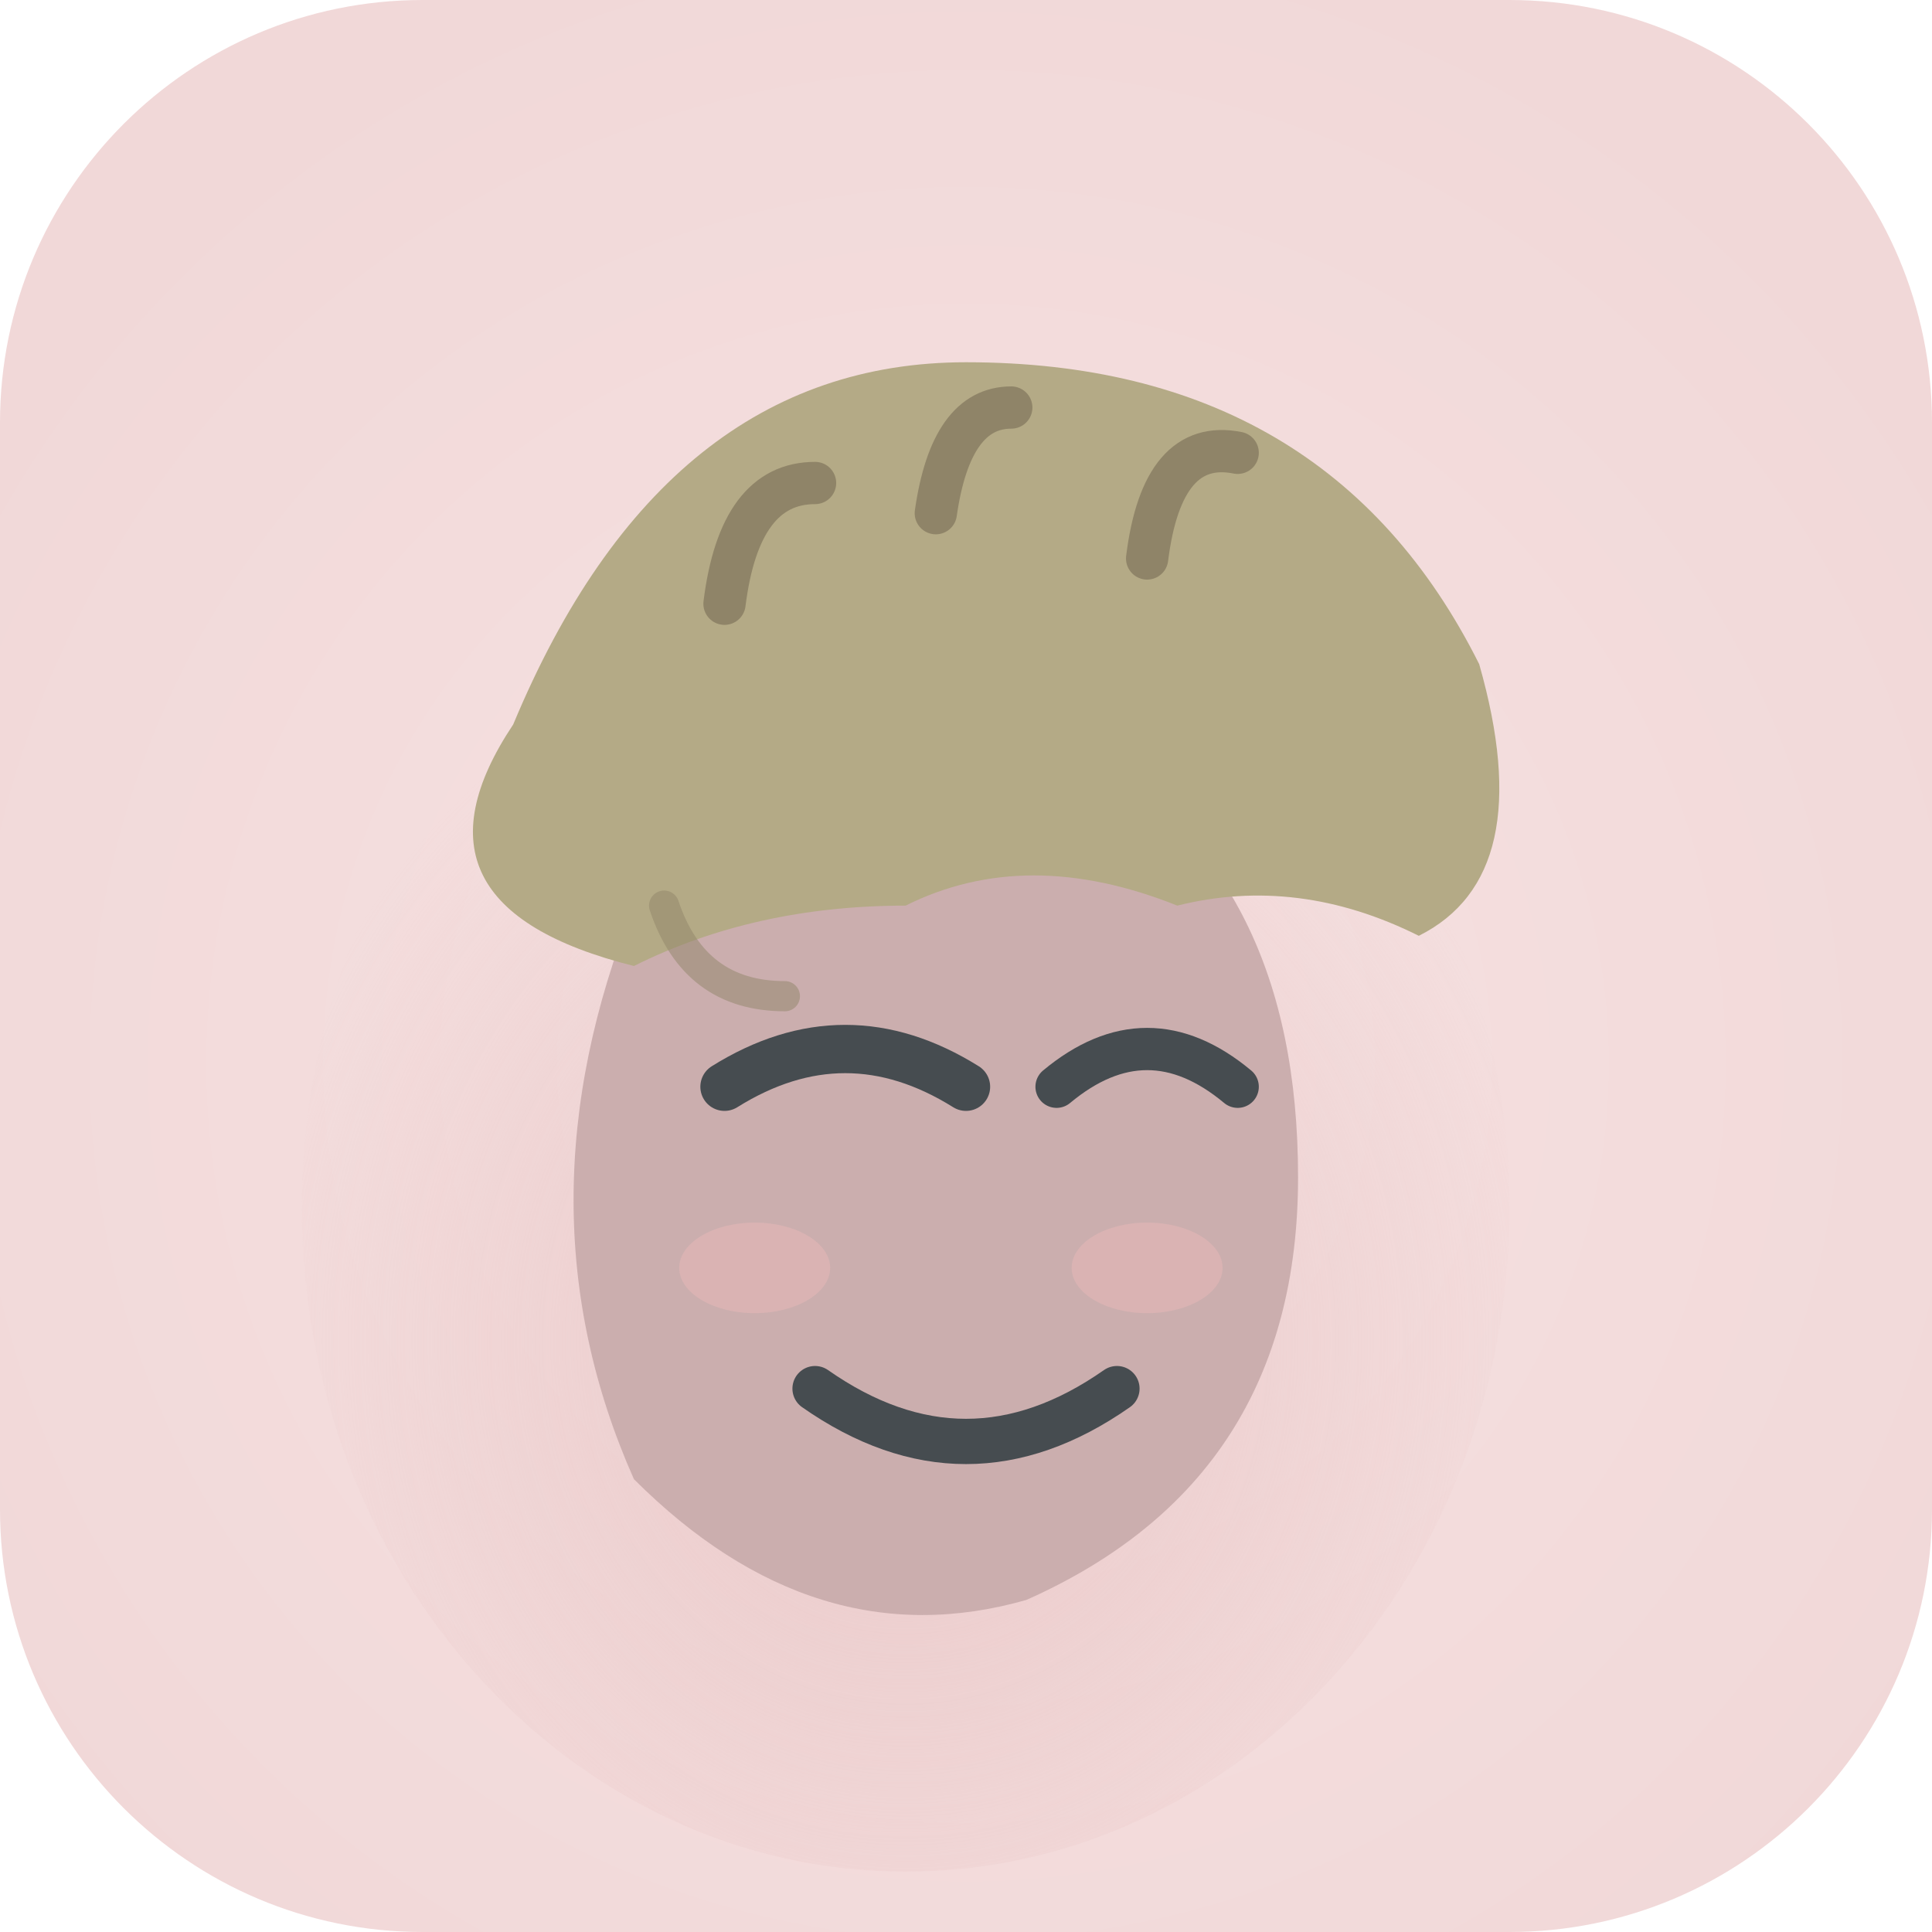
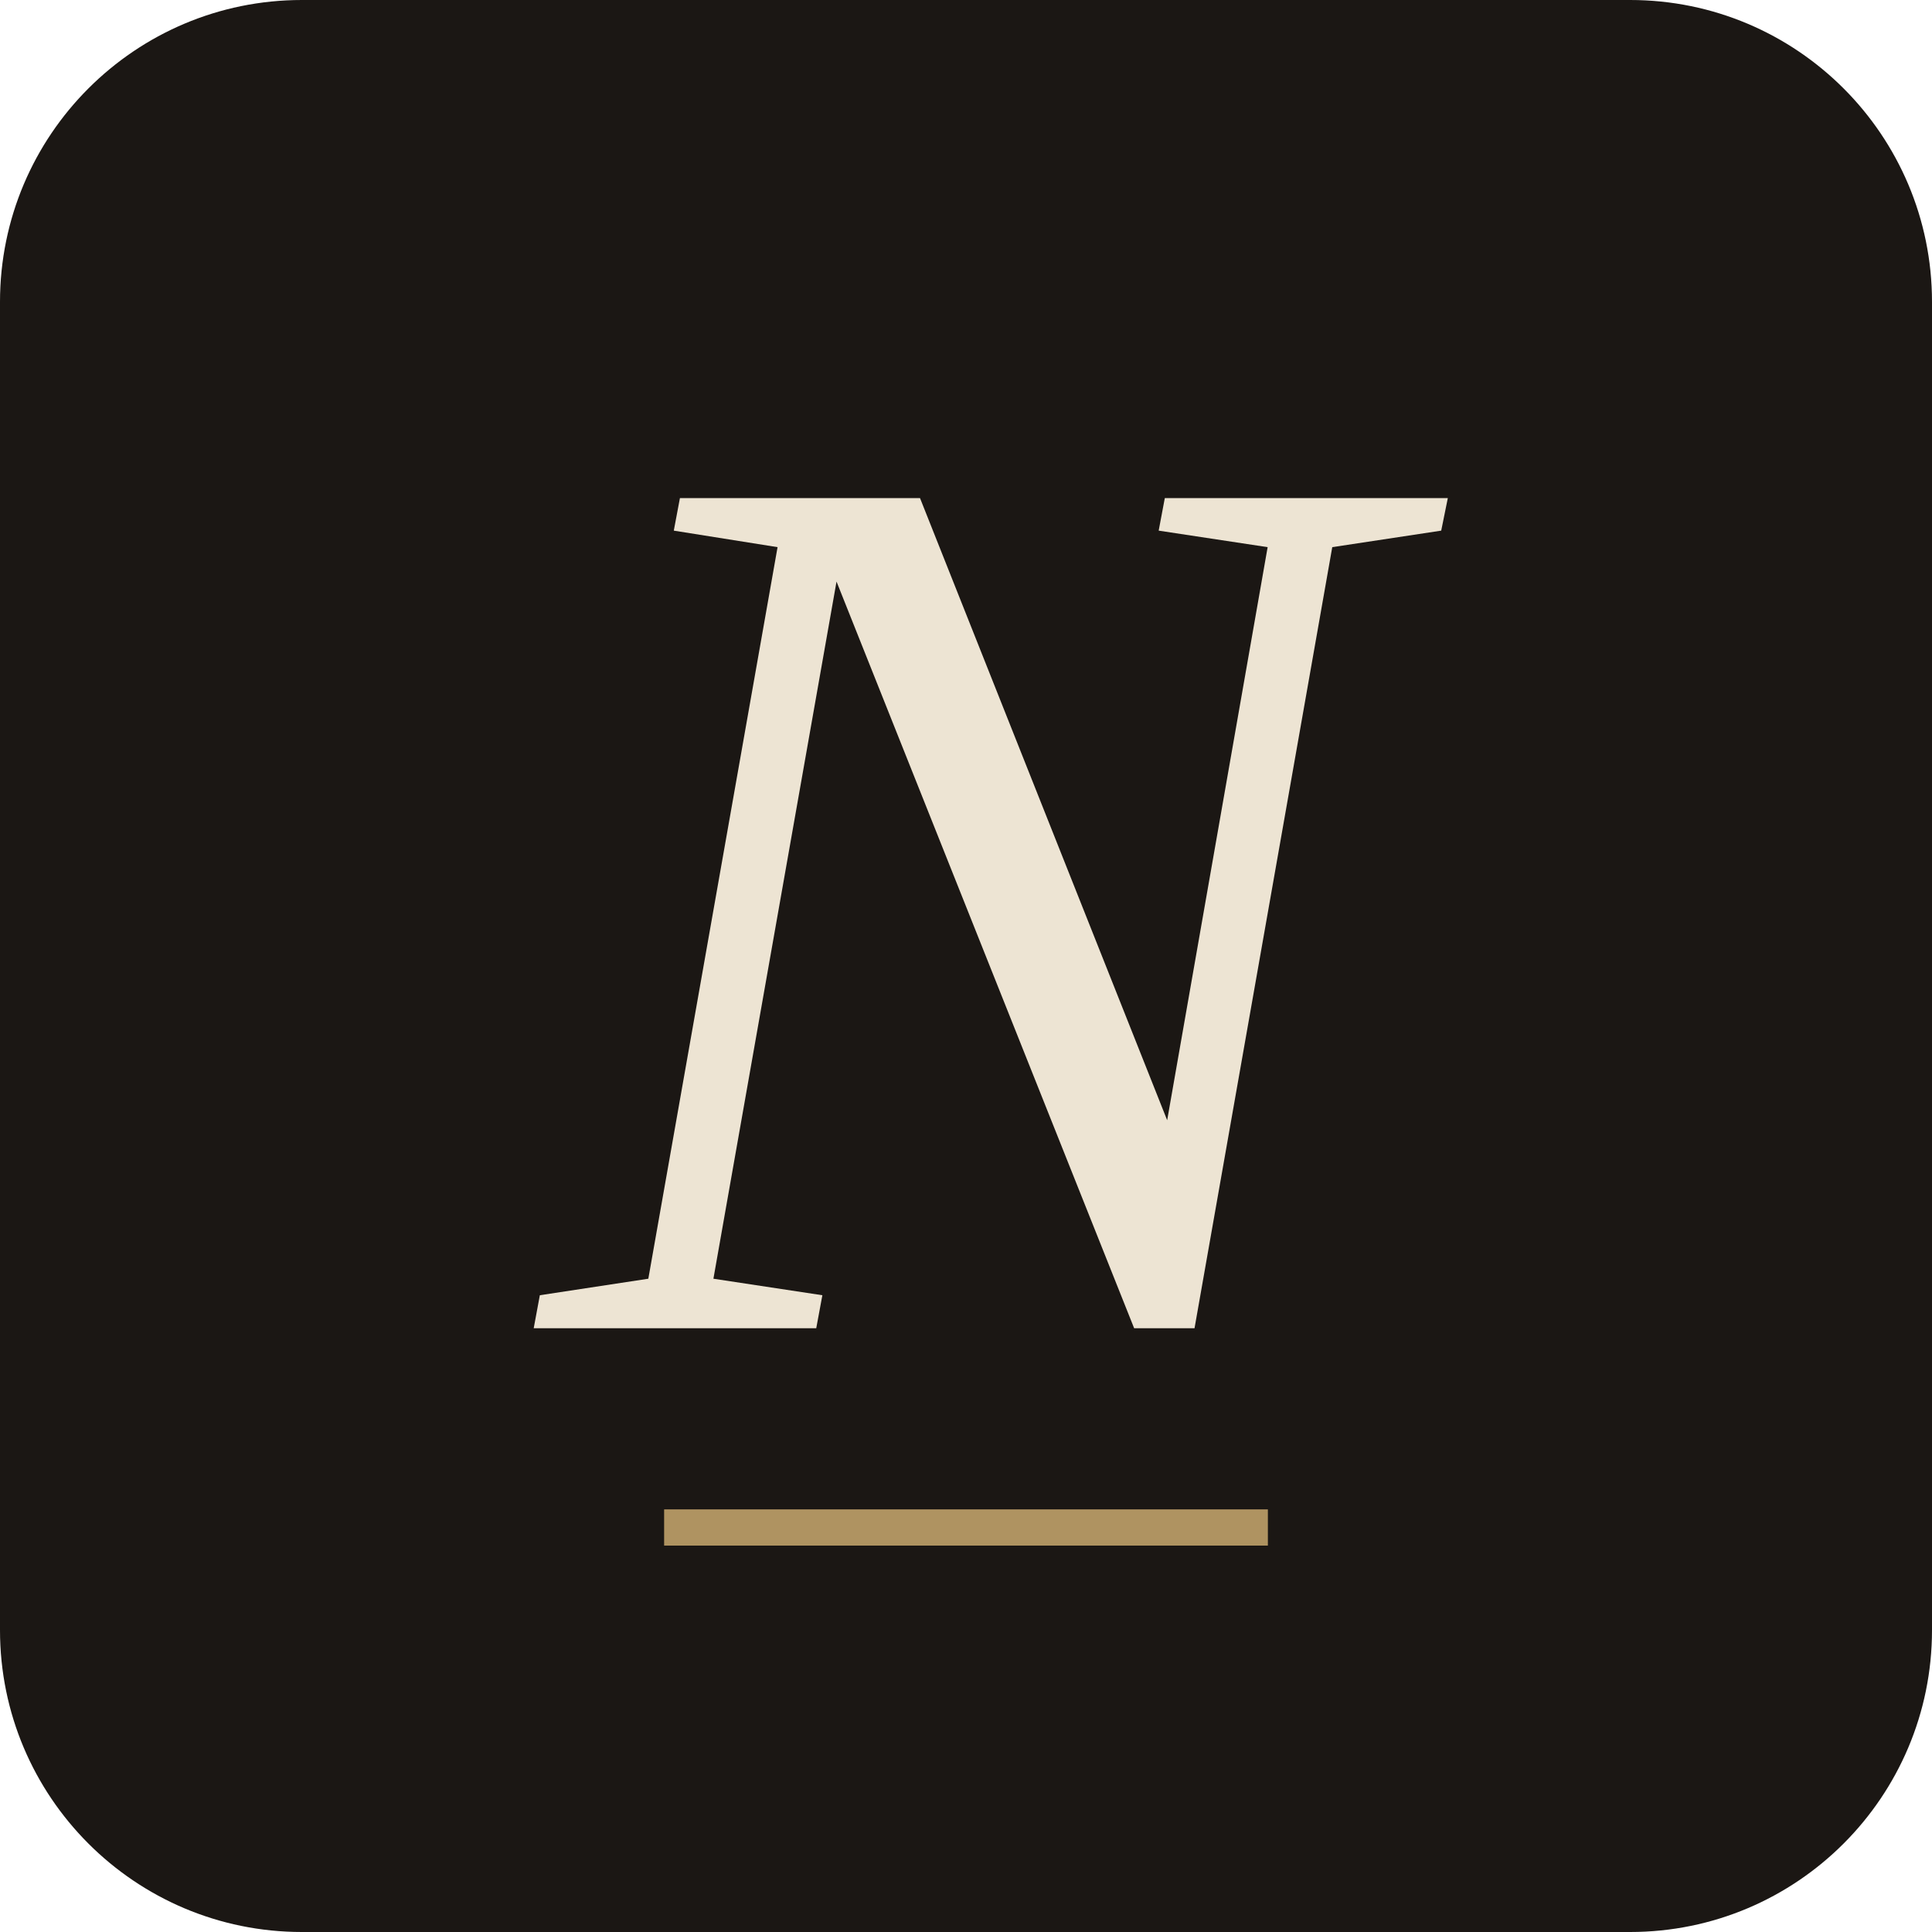
<svg xmlns="http://www.w3.org/2000/svg" viewBox="0 0 64 64" role="img" aria-label="NanaiCare">
-   <defs>
-     <radialGradient id="bg" cx="50%" cy="55%" r="60%">
-       <stop offset="0%" stop-color="#F6E2E2" />
-       <stop offset="100%" stop-color="#F1D8D8" />
-     </radialGradient>
-     <radialGradient id="glow" cx="50%" cy="60%" r="55%">
-       <stop offset="0%" stop-color="#E8C5C5" stop-opacity="0.9" />
-       <stop offset="100%" stop-color="#E8C5C5" stop-opacity="0" />
-     </radialGradient>
-   </defs>
-   <rect width="64" height="64" rx="14" fill="url(#bg)" />
-   <ellipse cx="30" cy="40" rx="20" ry="22" fill="url(#glow)" />
-   <path d="M21,30 Q17,40 21,49 Q27,55 34,53 Q43,49 43,39 Q43,29 36,25 Q28,23 21,30 Z" fill="#CBAEAE" />
-   <ellipse cx="25" cy="42" rx="2.5" ry="1.5" fill="#E0B5B5" opacity="0.7" />
-   <ellipse cx="38" cy="42" rx="2.5" ry="1.5" fill="#E0B5B5" opacity="0.7" />
-   <path d="M24 36 Q28 33.5 32 36" stroke="#464C50" stroke-width="1.6" stroke-linecap="round" fill="none" />
-   <path d="M35 36 Q38 33.5 41 36" stroke="#464C50" stroke-width="1.4" stroke-linecap="round" fill="none" />
-   <path d="M27 46 Q32 49.5 37 46" stroke="#464C50" stroke-width="1.5" stroke-linecap="round" fill="none" />
-   <path d="M17,24 Q22,12 32,12 Q44,12 49,22 Q51,29 47,31 Q43,29 39,30 Q34,28 30,30 Q25,30 21,32 Q13,30 17,24 Z" fill="#B4AA86" />
-   <path d="M24 20 Q24.5 16 27 16" stroke="#8F8468" stroke-width="1.4" stroke-linecap="round" fill="none" />
-   <path d="M31 17 Q31.5 13.5 33.5 13.5" stroke="#8F8468" stroke-width="1.4" stroke-linecap="round" fill="none" />
-   <path d="M38 18.5 Q38.5 14.5 41 15" stroke="#8F8468" stroke-width="1.4" stroke-linecap="round" fill="none" />
-   <path d="M22,30 Q23,33 26,33" stroke="#8F8468" stroke-width="1" stroke-linecap="round" fill="none" opacity="0.5" />
+   <rect width="64" height="64" rx="10" fill="#1B1714" />
+   <text x="32" y="44" text-anchor="middle" font-family="'Cormorant Garamond','Playfair Display','Bodoni 72',Didot,Georgia,'Times New Roman',serif" font-size="42" font-weight="500" font-style="italic" fill="#EDE4D3" letter-spacing="-0.01em">N</text>
+   <rect x="22" y="50" width="20" height="1.2" fill="#C9A96E" opacity="0.85" />
</svg>
